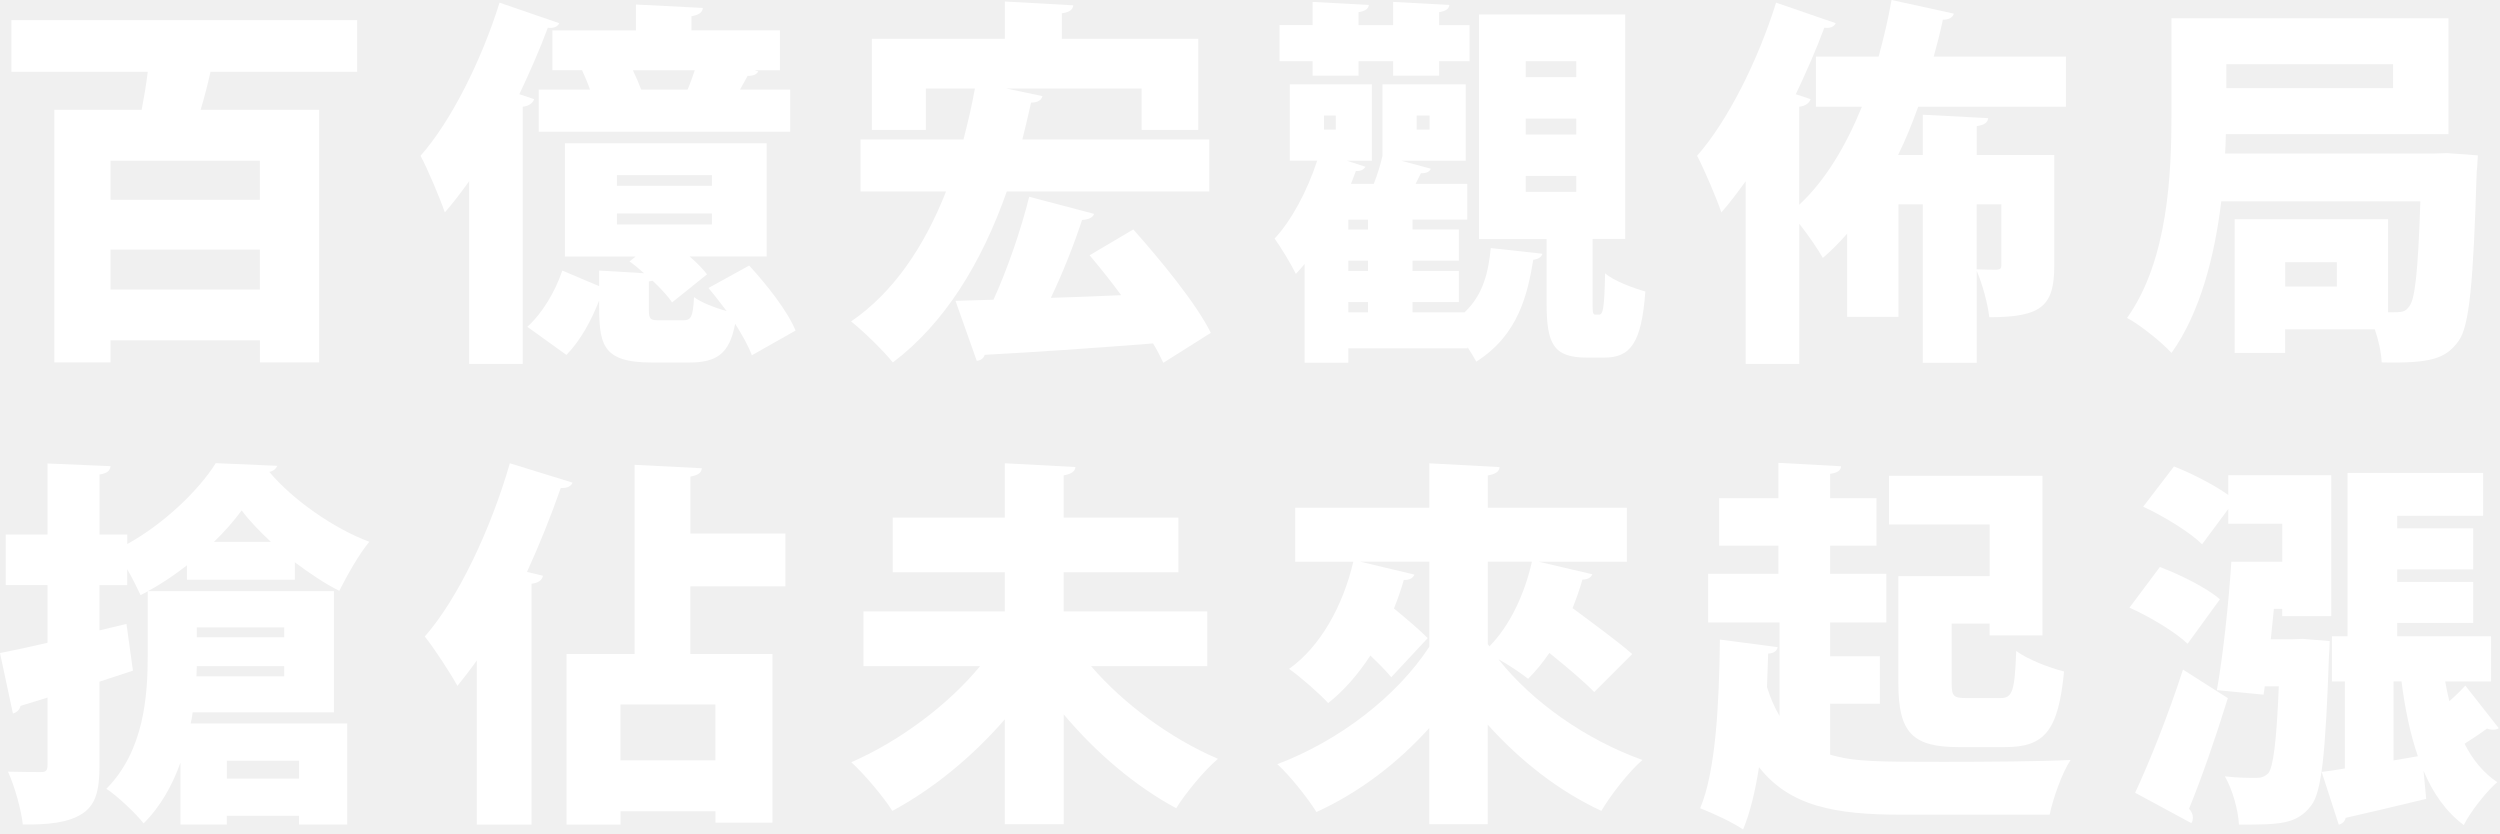
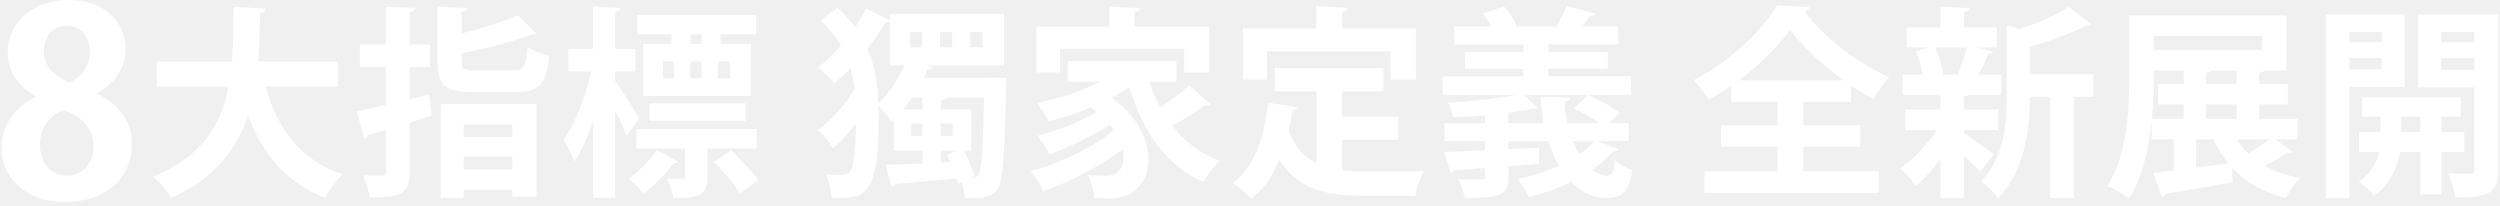
- <svg xmlns="http://www.w3.org/2000/svg" width="441" height="147" viewBox="0 0 441 147" fill="none">
-   <path d="M63 12.67H37.13C36.66 14.81 36.06 17.16 35.39 19.37H56.3V63.93H45.85V60.04H19.5V63.93H9.58V19.37H24.99C25.39 17.29 25.79 14.95 26.06 12.67H2.01V3.55H63V12.67ZM45.84 35.25V28.35H19.5V35.25H45.84ZM19.5 51.07H45.84V44.03H19.5V51.07Z" fill="white" />
-   <path d="M98.65 4.09C98.38 4.69 97.71 5.03 96.64 4.89C95.17 8.84 93.42 12.8 91.61 16.62L94.22 17.49C94.02 18.09 93.42 18.7 92.21 18.83V64.2H82.76V31.97C81.35 33.91 79.95 35.79 78.47 37.47C77.67 35.12 75.45 29.83 74.18 27.48C79.47 21.52 84.9 10.79 88.12 0.47L98.64 4.09H98.65ZM132.16 46.85C135.31 50.27 138.93 54.89 140.34 58.31L132.63 62.67C132.03 61.06 130.95 59.12 129.68 57.11C128.67 62.47 126.4 63.95 121.5 63.95H115C105.89 63.95 105.68 60.53 105.68 53.03C104.34 56.45 102.46 60 99.92 62.61L93.02 57.65C95.7 55.24 97.98 51.35 99.19 47.73L105.69 50.48V47.73L113.6 48.2C112.8 47.46 111.92 46.73 111.05 46.12L112.12 45.25H99.65V25.27H135.24V45.24H121.64C122.91 46.31 123.99 47.45 124.72 48.39L118.55 53.35C117.81 52.21 116.54 50.87 115.13 49.53C114.93 49.53 114.73 49.6 114.46 49.66V54.62C114.46 56.36 114.73 56.5 116.4 56.5H120.49C121.9 56.5 122.23 55.96 122.43 52.41C123.64 53.35 126.12 54.29 128.19 54.89C127.12 53.48 126.05 52.08 124.97 50.8L132.14 46.85H132.16ZM97.44 5.36H112.18V0.8L123.98 1.4C123.91 2.2 123.31 2.61 121.97 2.87V5.35H137.58V12.39H133.09L133.76 12.59C133.49 13.13 132.89 13.39 131.88 13.39L130.54 15.8H139.39V23.24H95.03V15.8H104.08C103.68 14.66 103.14 13.39 102.67 12.38H97.44V5.36ZM108.83 30.89V32.77H125.58V30.89H108.83ZM108.83 37.66V39.6H125.58V37.66H108.83ZM111.64 12.39C112.18 13.53 112.71 14.74 113.11 15.81H121.29C121.76 14.74 122.16 13.53 122.56 12.39H111.64Z" fill="white" />
-   <path d="M213.32 33.78H177.6C173.11 46.45 166.68 56.97 157.5 63.94C155.96 62 152.34 58.44 150.13 56.7C157.5 51.67 163 43.63 166.88 33.78H151.8V24.6H169.96C170.7 21.72 171.43 18.7 171.97 15.62H163.32V22.92H153.8V6.84H177.26V0.27L189.32 0.94C189.25 1.68 188.72 2.15 187.31 2.35V6.84H211.37V22.92H201.38V15.62H177.52L183.89 16.96C183.69 17.7 183.02 18.1 181.88 18.1C181.41 20.31 180.87 22.46 180.34 24.6H213.31V33.78H213.32ZM199.92 40.48C204.75 45.91 210.98 53.48 213.59 58.71L205.21 64C204.74 63 204.14 61.79 203.4 60.58C192.41 61.45 181.28 62.19 173.71 62.59C173.51 63.26 172.91 63.6 172.3 63.66L168.55 53.07L175.25 52.87C177.73 47.44 180.14 40.4 181.55 34.71L193.01 37.73C192.74 38.4 192 38.74 190.87 38.8C189.46 43.16 187.45 48.18 185.37 52.54C189.39 52.41 193.55 52.27 197.77 52.07C195.96 49.59 194.02 47.18 192.21 45.03L199.92 40.47V40.48Z" fill="white" />
-   <path d="M249.17 55.09H258.35C261.7 51.94 262.57 47.85 262.97 43.76L272.08 44.76C271.95 45.3 271.41 45.7 270.47 45.83C269.47 51.79 267.92 59.03 260.42 63.79C260.02 63.05 259.48 62.18 258.88 61.24V61.44H237.84V63.99H230.13V46.57C229.59 47.17 229.12 47.78 228.59 48.31C227.85 46.77 225.91 43.55 224.84 42.08C227.79 38.93 230.6 33.7 232.35 28.34H227.52V14.88H242V28.35H237.58L240.86 29.42C240.59 29.89 240.06 30.22 239.18 30.16L238.31 32.44H242.33C243 30.76 243.54 28.95 243.87 27.48V14.88H258.55V28.35H247.16L252.39 29.76C252.19 30.3 251.65 30.56 250.65 30.56L249.71 32.44H258.82V38.74H249.17V40.48H257.35V45.98H249.17V47.79H257.35V53.29H249.17V55.1V55.09ZM231.54 13.34V10.79H225.71V4.42H231.54V0.34L241.46 0.88C241.39 1.55 240.86 1.95 239.65 2.15V4.43H245.75V0.34L255.67 0.88C255.6 1.55 255.07 1.95 253.86 2.15V4.43H259.22V10.8H253.86V13.35H245.75V10.8H239.65V13.35H231.54V13.34ZM233.55 20.38V22.86H235.63V20.38H233.55ZM241.32 40.49V38.75H237.84V40.49H241.32ZM241.32 47.79V45.98H237.84V47.79H241.32ZM237.84 53.29V55.1H241.32V53.29H237.84ZM249.9 20.38V22.86H252.18V20.38H249.9ZM280.93 53.42C280.93 55.3 281 55.5 281.47 55.5H282.07C282.74 55.5 283.01 54.63 283.14 48.2C284.61 49.54 288.1 50.81 290.24 51.42C289.57 60.6 287.56 63.08 283 63.08H279.92C274.02 63.08 272.82 60.67 272.82 53.5V42.17H260.89V2.55H286.69V42.15H280.93V53.41V53.42ZM269.14 10.8V13.61H278.05V10.8H269.14ZM269.14 20.92V23.73H278.05V20.92H269.14ZM269.14 31.04V33.85H278.05V31.04H269.14Z" fill="white" />
-   <path d="M364.44 18.83H338.37C337.3 21.78 336.16 24.66 334.82 27.34H339.18V20.24L350.71 20.84C350.64 21.58 350.11 22.05 348.7 22.25V27.34H362.37V46.91C362.37 53.95 360.16 55.96 350.91 55.96C350.64 53.55 349.7 50.13 348.7 47.78V64H339.18V36.05H334.89V55.89H325.84V41.21C324.5 42.75 323.09 44.16 321.55 45.5C320.68 43.96 318.94 41.41 317.39 39.47V64.2H307.94V31.97C306.53 33.91 305.13 35.79 303.65 37.47C302.85 35.12 300.63 29.83 299.36 27.48C304.65 21.52 310.08 10.79 313.3 0.47L323.82 4.09C323.55 4.69 322.88 5.03 321.81 4.89C320.34 8.84 318.59 12.8 316.78 16.62L319.39 17.49C319.19 18.09 318.59 18.7 317.38 18.83V36.12C321.94 31.9 325.56 25.87 328.44 18.83H320.33V9.99H331.39C332.26 6.77 333.07 3.42 333.67 0L344.66 2.41C344.46 3.08 343.79 3.48 342.72 3.48C342.25 5.69 341.71 7.84 341.11 9.98H364.43V18.83H364.44ZM353.05 36.05H348.69V47.51C350.03 47.58 351.64 47.58 352.24 47.58C352.84 47.51 353.04 47.38 353.04 46.78V36.06L353.05 36.05Z" fill="white" />
-   <path d="M431.66 27.01L437.09 27.41C437.02 28.15 437.02 29.35 436.89 30.29C436.29 49.86 435.62 57.57 433.67 60.18C431.46 63.2 428.98 64.13 420.13 63.93C420.06 62.25 419.59 60.04 418.92 58.1H403.1V62.26H394.19V38.67H421.26V55.09C423.87 55.09 424.21 55.09 425.01 54.02C426.01 52.75 426.55 47.85 426.95 35.52H391.83C390.69 45.04 388.14 55.16 383.05 62.26C381.44 60.45 377.35 57.17 375.21 56.09C382.51 45.84 383.05 30.49 383.05 19.9V3.22H431.91V23.66H392.64C392.64 24.73 392.57 25.87 392.51 27.08H429.5L431.64 27.01H431.66ZM422.14 11.33H392.72V15.55H422.14V11.33ZM412.22 50.54V46.25H403.11V50.54H412.22Z" fill="white" />
-   <path d="M33.98 125.68C33.91 126.35 33.78 126.95 33.64 127.62H61.25V145.45H52.74V143.91H40.01V145.45H31.83V134.53C30.42 138.48 28.35 142.24 25.33 145.25C24.06 143.57 20.5 140.22 18.76 139.15C25.46 132.38 26.06 122.66 26.06 115.49V104.3C25.66 104.57 25.19 104.77 24.79 104.97C24.19 103.7 23.38 102.02 22.44 100.41V103.22H17.55V111.2L22.31 110.06L23.45 118.3C21.51 118.97 19.5 119.57 17.55 120.24V135.05C17.55 139.47 16.88 142.02 14.47 143.56C12.06 145.1 8.64 145.5 4.02 145.44C3.75 142.89 2.61 138.74 1.41 136.12C3.76 136.19 6.3 136.19 7.24 136.19C8.11 136.19 8.38 135.92 8.38 134.98V123.05L3.62 124.52C3.49 125.26 2.82 125.73 2.28 125.86L0 115.2C2.35 114.73 5.23 114.13 8.38 113.39V103.2H1.01V94.29H8.38V81.76L19.5 82.23C19.43 82.97 18.96 83.5 17.56 83.7V94.29H22.45V95.97C28.88 92.42 35.05 86.52 38.06 81.7L48.92 82.17C48.72 82.64 48.25 83.11 47.51 83.24C51.53 88.07 58.84 93.23 65.14 95.57C63.26 97.85 61.25 101.47 59.85 104.22C57.3 102.95 54.62 101.14 52.01 99.19V102.27H32.98V99.72C30.84 101.39 28.49 103 26.08 104.28H58.91V125.66H33.98V125.68ZM50.13 119.31V117.5H34.72L34.65 119.31H50.13ZM34.72 110.67V112.41H50.13V110.67H34.72ZM47.79 95.59C45.78 93.71 43.97 91.84 42.63 90.03C41.36 91.77 39.68 93.72 37.74 95.59H47.79ZM40.02 134.19V137.34H52.75V134.19H40.02Z" fill="white" />
-   <path d="M84.11 116.5C82.97 118.11 81.83 119.58 80.69 120.99C79.48 118.78 76.6 114.36 74.93 112.28C80.83 105.58 86.59 93.31 89.94 81.72L101 85.14C100.73 85.81 99.99 86.14 98.92 86.08C97.18 91.04 95.17 96.07 92.96 100.89L95.77 101.56C95.64 102.3 95.03 102.83 93.76 102.97V145.46H84.11V116.51V116.5ZM138.53 103.43H121.78V115.36H136.26V145.12H126.21V143.11H109.46V145.46H99.94V115.37H111.94V82L123.8 82.6C123.73 83.4 123.2 83.81 121.79 84.07V94.12H138.54V103.44L138.53 103.43ZM126.2 134.12V124.27H109.45V134.12H126.2Z" fill="white" />
-   <path d="M212.98 117.51H192.47C198.1 124.08 206.41 130.24 214.85 133.86C212.44 135.87 209.15 139.89 207.48 142.57C200.24 138.68 193.34 132.79 187.64 126.02V145.39H177.25V126.89C171.55 133.46 164.65 139.15 157.41 143.04C155.8 140.49 152.45 136.54 150.17 134.46C158.75 130.71 167.33 124.27 172.89 117.5H152.32V107.85H177.25V100.95H157.48V91.3H177.25V81.72L189.71 82.39C189.64 83.13 189.04 83.6 187.63 83.86V91.3H207.87V100.95H187.63V107.85H212.96V117.5L212.98 117.51Z" fill="white" />
-   <path d="M264.39 116.37C270.29 123.81 279.67 130.44 289.72 134.06C287.31 136.14 284.09 140.29 282.48 143.04C274.97 139.55 268.14 134.19 262.44 127.83V145.39H252.12V128.43C246.49 134.66 239.72 139.82 232.22 143.24C230.68 140.76 227.53 136.81 225.32 134.8C236.31 130.64 246.43 122.8 252.13 114.09V99.08H239.93L249.51 101.36C249.24 101.96 248.64 102.36 247.63 102.3C247.16 103.97 246.56 105.72 245.89 107.33C248.17 109.21 250.45 111.15 251.85 112.56L245.42 119.46C244.55 118.39 243.21 117.05 241.73 115.64C239.59 118.92 237.11 121.8 234.29 124.02C232.75 122.34 229.4 119.4 227.39 117.99C232.89 114.1 236.91 106.87 238.72 99.09H228.47V89.57H252.13V81.73L264.53 82.4C264.46 83.14 263.93 83.61 262.45 83.87V89.57H286.98V99.09H271.43L280.88 101.3C280.68 101.9 280.01 102.24 279.14 102.24C278.67 103.91 278.07 105.59 277.4 107.27C281.09 110.02 285.51 113.23 287.92 115.38L281.22 122.08C279.48 120.27 276.39 117.66 273.31 115.18C272.17 116.85 270.9 118.4 269.56 119.74C268.29 118.74 266.28 117.39 264.4 116.32V116.39L264.39 116.37ZM262.45 99.08V113.62L262.72 114.02C266.34 110.4 268.95 104.77 270.23 99.08H262.46H262.45Z" fill="white" />
-   <path d="M322.83 124.14V133.12C327.05 134.39 331.34 134.39 342.93 134.39C350.37 134.39 360.15 134.32 365.25 134.06C363.78 136.27 362.17 140.76 361.56 143.71H335.42C323.69 143.71 315.72 142.24 310.29 135.33C309.62 139.55 308.75 143.3 307.48 146.32C305.74 145.11 302.12 143.44 299.91 142.57C302.66 136.07 303.26 124.14 303.39 112.82L313.58 114.16C313.45 114.83 312.91 115.23 311.9 115.3L311.7 121.2C312.3 123.14 313.04 124.82 313.91 126.29V109.8H301.31V101.22H313.71V96.26H303.25V87.88H313.71V81.65L324.77 82.25C324.7 82.99 324.17 83.39 322.83 83.59V87.88H331.01V96.26H322.83V101.22H332.75V109.8H322.83V115.76H331.61V124.14H322.83ZM350.98 101.62V92.51H333.22V83.93H360.29V112.08H350.97V110H344.27V120.39C344.27 122.87 344.6 123.14 346.95 123.14H352.85C354.99 123.14 355.4 122 355.66 114.83C357.6 116.3 361.62 117.85 364.1 118.45C363.09 128.91 360.68 131.79 353.71 131.79H345.53C337.35 131.79 334.87 129.24 334.87 120.53V101.63H350.95L350.98 101.62Z" fill="white" />
-   <path d="M381 100.02C384.55 101.36 389.31 103.71 391.59 105.72L385.89 113.56C383.81 111.55 379.26 108.8 375.64 107.19L381 100.02ZM376.64 139.83C379.12 134.54 382.47 126.16 385.08 118.12L392.99 123.15C390.78 130.32 388.3 137.42 386.15 142.65C386.62 143.19 386.82 143.72 386.82 144.19C386.82 144.59 386.75 144.93 386.55 145.2L376.63 139.84L376.64 139.83ZM406.13 112.69L410.96 113.09C410.96 113.76 410.89 114.83 410.83 115.7C410.23 132.79 409.56 139.76 407.68 142.11C405.13 145.46 402.05 145.46 394.95 145.46C394.82 142.85 393.81 139.29 392.47 136.95C394.75 137.22 396.83 137.22 398.03 137.22C398.9 137.22 399.5 137.02 400.17 136.35C400.97 135.21 401.58 131.12 401.98 121.07H399.5L399.3 122.54L391.06 121.74C392.13 115.71 393.14 106.46 393.61 99.09H402.59V92.39H393.07V89.78L388.45 96.01C386.37 93.93 381.68 91.05 378.06 89.38L383.49 82.28C386.57 83.49 390.53 85.5 393.07 87.31V83.82H411.23V108.68H402.58V107.41H401.11C400.91 109.22 400.77 111.03 400.57 112.77H404.26L406.14 112.7L406.13 112.69ZM431.33 120.2C431.53 121.41 431.8 122.55 432.07 123.69C433.14 122.75 434.15 121.75 434.88 120.94L440.78 128.45C440.51 128.65 440.11 128.72 439.71 128.72C439.37 128.72 439.04 128.65 438.7 128.52C437.83 129.19 436.29 130.2 434.75 131.2C436.16 134.01 438.1 136.36 440.51 137.97C438.57 139.65 435.82 143.13 434.61 145.54C431.46 143.19 429.18 139.91 427.51 135.96L427.98 140.92C422.75 142.19 417.32 143.47 413.77 144.27C413.64 144.94 413.1 145.34 412.56 145.48L409.54 136.16C410.75 136.03 412.15 135.82 413.63 135.56V120.21H411.35V112.24H414.1V83.42H438.02V90.99H422.87V93.2H436.27V100.44H422.87V102.65H436.27V109.89H422.87V112.24H439.42V120.21H431.31L431.33 120.2ZM422.22 134.14L426.51 133.4C425.17 129.51 424.23 125.02 423.63 120.2H422.22V134.14Z" fill="white" />
+ <svg xmlns="http://www.w3.org/2000/svg" width="597" height="49" viewBox="0 0 597 49" fill="none">
+   <path d="M8.47 22.97C4.14 20.56 1.85 16.66 1.85 12.69C1.85 4.95 8.23 0 16.34 0C25.63 0 30.02 5.88 30.02 11.76C30.02 15.54 27.92 19.68 23.15 22.28V22.4C27.73 24.5 31.51 28.53 31.51 34.35C31.51 42.71 24.95 48.22 15.66 48.22C5.69 48.22 0.37 42.09 0.37 35.41C0.37 29.65 3.77 25.51 8.48 23.15V22.96L8.47 22.97ZM22.34 35.1C22.34 30.52 19.24 27.61 15.16 26.25C11.63 27.55 9.53 30.83 9.53 34.55C9.53 38.51 11.94 41.98 15.91 41.98C19.88 41.98 22.35 38.76 22.35 35.11L22.34 35.1ZM10.45 12.26C10.45 15.85 13.05 18.33 16.7 19.69C19.3 18.64 21.47 15.73 21.47 12.57C21.47 9.41 19.92 6.13 16.02 6.13C12.12 6.13 10.45 9.29 10.45 12.26Z" fill="white" />
+   <path d="M80.75 20.69H63.36C66.22 30.72 71.84 38.32 81.81 41.66C80.41 42.92 78.52 45.53 77.6 47.23C68.3 43.6 62.78 36.91 59.24 27.57C56.58 35.51 51.35 42.63 40.79 47.28C39.92 45.63 38.17 43.5 36.53 42.2C48.35 37.41 52.9 29.56 54.59 20.7H37.44V14.69H55.41C55.75 10.38 55.7 5.97 55.75 1.61L63.45 2.09C63.35 2.62 62.92 2.96 62.09 3.11C62.04 6.84 61.99 10.76 61.65 14.69H80.73V20.7L80.75 20.69Z" fill="white" />
+   <path d="M102.49 22.58L103.07 27.57C101.33 28.15 99.58 28.73 97.84 29.27V40.99C97.84 46.22 95.85 47.19 88.3 47.19C88.11 45.74 87.38 43.36 86.65 41.86C88.54 41.96 90.57 41.96 91.2 41.96C91.88 41.91 92.12 41.72 92.12 41.04V31.01L87.81 32.32C87.76 32.8 87.37 33.09 86.99 33.19L85.2 26.6C87.09 26.21 89.46 25.68 92.13 25.05V15.99H85.93V10.61H92.13V1.6L99.15 1.89C99.1 2.42 98.76 2.71 97.84 2.86V10.61H102.68V15.99H97.84V23.69L102.49 22.58ZM110.24 14.73C110.24 16.57 110.72 16.81 113.73 16.81H122.64C125.16 16.81 125.59 16.04 125.93 11.24C127.14 12.06 129.56 12.98 131.16 13.27C130.43 20.2 128.74 21.99 123.12 21.99H113.19C106.31 21.99 104.47 20.34 104.47 14.77V1.55L111.54 1.94C111.49 2.38 111.1 2.71 110.23 2.81V7.99C115.22 6.78 120.3 5.18 123.6 3.63L128.1 8.04C127.91 8.23 127.52 8.23 126.89 8.23C122.63 9.97 116.14 11.57 110.23 12.73V14.72L110.24 14.73ZM105.25 47.28V24.86H128.11V46.99H122.35V45.34H110.73V47.28H105.26H105.25ZM122.35 29.75H110.73V32.75H122.35V29.75ZM110.73 40.5H122.35V37.35H110.73V40.5Z" fill="white" />
+   <path d="M146.9 19.33C148.26 21.22 151.89 26.89 152.66 28.24L149.66 32.41C149.08 30.86 147.96 28.58 146.9 26.4V47.23H141.62V28.83C140.36 32.66 138.86 36.09 137.16 38.56C136.63 36.96 135.42 34.73 134.59 33.43C137.35 29.6 139.92 22.87 141.18 17.06H135.71V11.68H141.62V1.56L148.16 1.95C148.11 2.39 147.77 2.68 146.9 2.82V11.68H151.74V17.06H146.9V19.34V19.33ZM161.87 38.61C161.77 38.9 161.39 39.05 160.85 39C159.2 41.32 156.35 44.28 153.63 46.17C152.81 45.06 151.26 43.55 150.05 42.63C152.62 40.98 155.28 38.22 156.83 35.85L161.87 38.61ZM180.66 35.46H168.94V42.14C168.94 46.74 166.95 47.32 160.8 47.32C160.61 45.87 159.88 43.98 159.25 42.62C160.17 42.67 161.09 42.72 161.82 42.72C163.47 42.72 163.56 42.62 163.56 42.09V35.46H151.94V30.81H180.66V35.46ZM160.37 10.47V8.19H152.19V3.59H180.57V8.19H172.05V10.47H179.31V22.92H153.59V10.47H160.37ZM178.05 28.87H155.09V24.66H178.05V28.87ZM158.34 14.68V18.7H160.91V14.68H158.34ZM167.54 14.68H164.83V18.7H167.54V14.68ZM167.54 10.47V8.19H164.88V10.47H167.54ZM176.69 46.16C175.48 44.13 172.72 40.93 170.44 38.65L174.56 35.94C176.88 38.07 179.74 41.03 181.05 43.11L176.69 46.16ZM174.32 18.7V14.68H171.46V18.7H174.32Z" fill="white" />
+   <path d="M237.46 18.51L240.32 18.66C240.32 19.1 240.27 19.77 240.27 20.36C239.88 37.31 239.5 43.22 238.28 45.06C237.31 46.42 236.2 47.29 232.13 47.29C231.55 47.29 230.97 47.29 230.39 47.24C230.34 46.17 230.05 44.72 229.57 43.51L228.8 43.85C228.7 43.46 228.61 43.03 228.46 42.59C222.89 43.17 217.27 43.66 213.64 43.95C213.54 44.39 213.2 44.58 212.82 44.63L211.51 39.35C213.88 39.3 216.93 39.2 220.28 39.06V35.96H213.45V28.6L212.97 29.04C212.29 28.07 210.84 26.33 209.77 25.31C209.82 26.23 209.82 27.2 209.82 28.17C209.82 36.65 209.48 45.8 204.25 46.86C202.51 47.3 200.57 47.34 198.54 47.25C198.54 45.41 198.1 43.33 197.14 41.68C198.25 41.78 199.22 41.78 200 41.78C201.7 41.78 202.42 41.73 203.05 40.91C203.97 39.7 204.36 34.9 204.41 29.48C202.67 31.76 200.78 33.84 198.99 35.39C198.12 33.99 196.52 32.1 195.21 31.03C198.41 28.9 201.94 24.93 204.07 21.15C203.88 19.5 203.54 17.9 203.1 16.36C201.84 17.62 200.53 18.83 199.23 19.9C198.31 18.74 196.52 17.04 195.31 16.12C197.2 14.72 199.09 12.88 200.83 10.89C199.62 8.86 198.02 6.82 195.94 4.88L199.96 1.83C201.66 3.38 203.06 4.93 204.22 6.48C205.19 5.03 206.06 3.53 206.79 2.07L212.5 4.83V3.38H239.77V15.63H221.37L222.77 16.07C222.62 16.51 222.19 16.65 221.51 16.6C221.22 17.28 220.93 17.91 220.59 18.59H236.38L237.49 18.54L237.46 18.51ZM212.47 15.6V4.99C212.23 5.28 211.84 5.38 211.36 5.33C210.25 7.36 208.79 9.54 207.15 11.63C208.99 15.8 209.57 20.11 209.77 24.66C212.19 22.53 214.47 19.09 215.97 15.6H212.48H212.47ZM220.27 23.3H217.8C217.17 24.27 216.44 25.24 215.72 26.11H220.27V23.3ZM217.36 7.61V11.29H220.17V7.61H217.36ZM217.6 32.5H220.26V29.5H217.6V32.5ZM224.48 7.61V11.29H227.39V7.61H224.48ZM231.7 42.53C232.81 42.53 233.1 42.53 233.64 41.76C234.37 40.69 234.75 36.14 235 23.31H225.8C225.7 23.65 225.36 23.89 224.69 23.99V26.12H231.91V35.95H230.12C231.23 37.94 232.25 40.36 232.69 42.1L231.72 42.54L231.7 42.53ZM224.68 29.5V32.5H227.49V29.5H224.68ZM224.68 38.8L226.96 38.7C226.67 38.07 226.38 37.49 226.09 36.96L228.51 35.94H224.68V38.8ZM231.65 7.61V11.29H234.65V7.61H231.65Z" fill="white" />
+   <path d="M274.46 19.53C275.19 21.71 276.06 23.74 277.08 25.68C279.55 24.03 282.21 22.05 284.01 20.35L289.1 24.95C288.91 25.14 288.52 25.24 288.13 25.24C287.98 25.24 287.79 25.24 287.6 25.19C285.71 26.59 282.61 28.53 279.95 30.03C282.86 33.76 286.58 36.67 291.28 38.41C289.97 39.57 288.23 41.85 287.36 43.45C278.26 39.43 272.88 31.29 269.68 20.78C268.37 21.7 266.97 22.52 265.47 23.35C271.72 27.76 274.24 33.42 274.24 38.07C274.24 43.64 270.7 47.37 265.13 47.37C263.97 47.37 262.61 47.32 261.26 47.27C261.16 45.72 260.73 43.44 259.71 41.75C261.36 41.94 262.81 41.99 263.97 41.99C265.13 41.99 266.15 41.84 266.88 41.07C267.8 40.44 268.33 39.13 268.33 37.44C268.33 36.86 268.28 36.23 268.14 35.6C262.81 39.67 255.45 43.49 249.15 45.63C248.47 44.23 247.26 42.09 246.1 40.84C253.03 39.1 261.26 35.08 266.05 31.06C265.76 30.62 265.42 30.19 265.03 29.75C260.91 32.46 255.15 35.22 250.6 36.87C249.97 35.56 248.76 33.58 247.69 32.46C252.24 31.35 258.1 29.02 261.88 26.7C261.44 26.36 260.96 26.02 260.48 25.68C257.24 27.04 253.75 28.15 250.41 28.97C249.83 27.86 248.52 25.68 247.7 24.61C252.88 23.54 258.35 21.8 262.76 19.52H254.96V14.58H280.92V19.52H274.48L274.46 19.53ZM253.15 11.64V17.31H247.48V6.36H264.92V1.57L272.23 1.96C272.18 2.44 271.84 2.73 270.92 2.88V6.37H288.74V17.32H282.78V11.65H253.14L253.15 11.64Z" fill="white" />
+   <path d="M320.46 33.38V40.69C322.2 40.88 324.09 40.98 326.03 40.98C328.65 40.98 336.73 40.98 340.03 40.83C339.16 42.23 338.24 45 337.95 46.74H325.75C316.65 46.74 309.96 45.24 305.51 38.22C303.91 42 301.73 45.19 298.83 47.47C297.86 46.4 295.68 44.52 294.37 43.64C299.46 40.01 301.93 32.94 302.8 24.56L309.82 25.58C309.67 26.02 309.29 26.31 308.61 26.35C308.37 28.05 308.08 29.64 307.74 31.24C309.19 35.21 311.52 37.58 314.42 38.99V21.8H304.44V16.28H330.35V21.8H320.47V27.9H333.89V33.37H320.47L320.46 33.38ZM302.54 12.26V18.99H296.83V6.78H314.31V1.45L321.87 1.89C321.82 2.37 321.43 2.66 320.51 2.81V6.78H338.09V18.99H332.08V12.26H302.54Z" fill="white" />
+   <path d="M381.53 33.72L386.52 35.61C386.33 35.95 385.89 36.19 385.26 36.09C383.86 37.69 382.16 39.19 380.22 40.55C381.33 41.42 382.55 41.95 383.8 41.95C385.05 41.95 385.4 41.13 385.64 38.32C386.75 39.29 388.4 40.21 389.76 40.6C388.94 46.12 387.34 47.28 383.46 47.28C380.31 47.23 377.5 45.83 375.18 43.45C372.03 44.95 368.59 46.21 365.11 47.08C364.58 45.97 363.32 43.79 362.49 42.77C365.83 42.04 369.27 40.98 372.27 39.57C371.3 37.88 370.43 35.89 369.75 33.71H360.21V35.65L367.52 35.26V39.13L360.21 39.71V42.18C360.21 46.44 358.76 47.26 349.8 47.26C349.51 45.9 348.83 44.06 348.15 42.8C349.22 42.85 350.43 42.9 351.44 42.9C354.64 42.9 354.64 42.85 354.64 42.03V40.14C351.88 40.33 349.31 40.53 347.28 40.62C347.18 41.01 346.84 41.25 346.46 41.35L344.81 36.31C347.47 36.21 350.91 36.07 354.64 35.87V33.69H344.95V29.43H354.64V27.54C352.07 27.78 349.46 27.93 346.99 28.02C346.84 27 346.31 25.5 345.83 24.53C351.45 24.19 357.79 23.51 362.1 22.64H344.47V18.23H363.75V16.44H349.85V12.42H363.75V10.63H347.28V6.32H356.05C355.52 5.25 354.79 4.14 354.06 3.22L359.15 1.57C360.41 2.88 361.62 4.77 362.15 6.12L361.62 6.31H372.13L371.69 6.16C372.56 4.76 373.63 2.82 374.16 1.41L380.99 3.3C380.84 3.69 380.41 3.83 379.73 3.83C379.25 4.56 378.52 5.48 377.84 6.3H386.46V10.61H369.75V12.4H383.94V16.42H369.75V18.21H389.46V22.62H363.94L367.23 25.82C367.04 25.97 366.94 25.97 366.12 25.97C364.47 26.31 362.44 26.65 360.21 26.94V29.41H368.64C368.25 27.38 368.01 25.24 367.87 23.07L374.94 23.31C374.94 23.79 374.55 24.13 373.63 24.23C373.68 25.97 373.92 27.77 374.31 29.41H381.91C380.21 28.15 377.84 26.79 375.86 25.92L379.1 22.67C381.72 23.74 385.01 25.53 386.7 26.98L384.33 29.4H388.93V33.66H381.52L381.53 33.72ZM375.62 33.72C376.06 34.88 376.59 35.95 377.17 36.87C378.57 35.9 379.74 34.88 380.71 33.72H375.63H375.62Z" fill="white" />
+   <path d="M442.02 24.32H430.59V29.94H444.25V35.03H430.59V40.89H448.65V46.07H407.05V40.89H424.49V35.03H410.98V29.94H424.49V24.32H413.45V20.45C411.71 21.66 409.87 22.82 408.03 23.84C407.26 22.48 405.66 20.35 404.4 19.19C412.78 14.93 420.82 7.32 424.4 1.27L432.15 1.71C432 2.24 431.57 2.58 430.89 2.68C435.59 9.02 443.87 15.32 451.18 18.47C449.68 19.92 448.37 21.96 447.31 23.7C445.57 22.73 443.77 21.62 442.03 20.45V24.32H442.02ZM440.28 19.19C435.15 15.46 430.35 11.05 427.49 7.08C424.78 11 420.32 15.36 415.19 19.19H440.28Z" fill="white" />
+   <path d="M468.99 31.05V31.78C470.54 32.7 475 35.95 476.11 36.82L472.82 40.99C471.95 40.02 470.5 38.57 468.99 37.16V47.28H463.37V37.98C461.53 40.5 459.5 42.77 457.46 44.32C456.59 43.06 454.89 41.17 453.68 40.2C456.88 38.17 460.22 34.58 462.45 31.05H454.94V26.16H463.37V22.62H454.36V17.83H459.15C458.86 16.09 458.28 13.96 457.5 12.26L460.65 11.34H455.32V6.59H463.36V1.6L470.24 1.94C470.19 2.42 469.85 2.71 468.98 2.86V6.59H476.87V11.34H472.03L475.95 12.36C475.8 12.7 475.42 12.89 474.74 12.94C474.21 14.39 473.34 16.23 472.46 17.83H477.88V22.62H470.03C469.84 22.81 469.5 23.01 468.96 23.06V26.16H477.15V31.05H468.96H468.99ZM467.54 17.78C468.27 15.99 469.14 13.37 469.67 11.34H462.16C463.08 13.42 463.81 15.94 464.05 17.73L463.76 17.83H467.68L467.53 17.78H467.54ZM499.94 17.73V23.11H495.24V47.28H489.57V23.11H484.73C484.73 30.28 483.66 40.69 477.13 47.37C476.4 46.11 474.37 44.12 473.01 43.4C478.68 37.49 479.21 29.31 479.21 22.77V6.06L482.21 6.93C486.67 5.48 491.27 3.54 494.03 1.65L499.5 5.82C499.21 6.11 498.73 6.11 498.14 6.11C494.75 7.9 489.66 9.74 484.72 11.15V17.74H499.93L499.94 17.73Z" fill="white" />
+   <path d="M543.33 33.28L547.54 36.28C547.39 36.52 547.06 36.62 546.67 36.62C546.52 36.62 546.33 36.62 546.19 36.57C544.83 37.39 542.75 38.6 540.81 39.57C543.18 40.93 546.04 41.94 549.29 42.52C548.08 43.63 546.58 45.81 545.85 47.31C540.38 45.91 536.21 43.48 533.02 40.05L533.21 43.49C527.25 44.6 521.1 45.67 517.08 46.3C517.03 46.78 516.64 47.03 516.31 47.12L514.18 41.26C515.63 41.11 517.28 40.92 519.12 40.68V33.27H513.79V29.2H513.74C513.06 35.64 511.61 42.42 508.41 47.41C507.25 46.49 504.68 44.94 503.23 44.41C508.07 36.9 508.46 25.91 508.46 18.11V3.68H545.99V16.85H540.66C540.47 17.14 540.13 17.29 539.5 17.38V20.04H546.33V24.93H539.5V28.37H548.65V33.26H543.32L543.33 33.28ZM514.32 16.86C514.32 19.91 514.32 23.64 513.88 28.39H521.48V24.95H515.33V20.06H521.48V16.86H514.31H514.32ZM540.13 8.58H514.32V11.92H540.13V8.58ZM524.44 33.28V40.06C526.96 39.72 529.53 39.38 532.14 38.99C530.74 37.3 529.57 35.41 528.6 33.28H524.43H524.44ZM534.13 20.06V16.86H527.98C527.79 17.1 527.45 17.3 526.82 17.39V20.05H534.13V20.06ZM534.13 28.39V24.95H526.82V28.39H534.13ZM534.18 33.28C534.95 34.49 535.83 35.65 536.89 36.67C538.63 35.6 540.52 34.35 541.93 33.28H534.18Z" fill="white" />
+   <path d="M574.22 20.74H561.05V47.28H555.38V3.45H574.22V20.74ZM568.75 7.62H561.05V10.09H568.75V7.62ZM561.05 16.58H568.75V13.87H561.05V16.58ZM588.46 36.29H583.04V46.41H577.96V36.29H573.17C572.59 39.39 570.89 44.09 566.97 46.75C566.2 45.73 564.4 44.13 563.29 43.36C566.24 41.42 567.65 38.61 568.18 36.29H563.34V31.54H568.47V27.86H564.06V23.26H587.65V27.86H583.05V31.54H588.47V36.29H588.46ZM573.4 31.54H577.95V27.86H573.4V31.54ZM596.6 3.45V40.5C596.6 46.07 594.52 47.14 586.28 47.14C586.09 45.54 585.31 42.88 584.54 41.38C585.8 41.43 587.16 41.48 588.22 41.48C590.64 41.48 590.88 41.48 590.88 40.46V20.85H577.42V3.46H596.6V3.45ZM590.89 7.62H582.95V10.09H590.89V7.62ZM582.95 16.68H590.89V13.87H582.95V16.68Z" fill="white" />
</svg>
